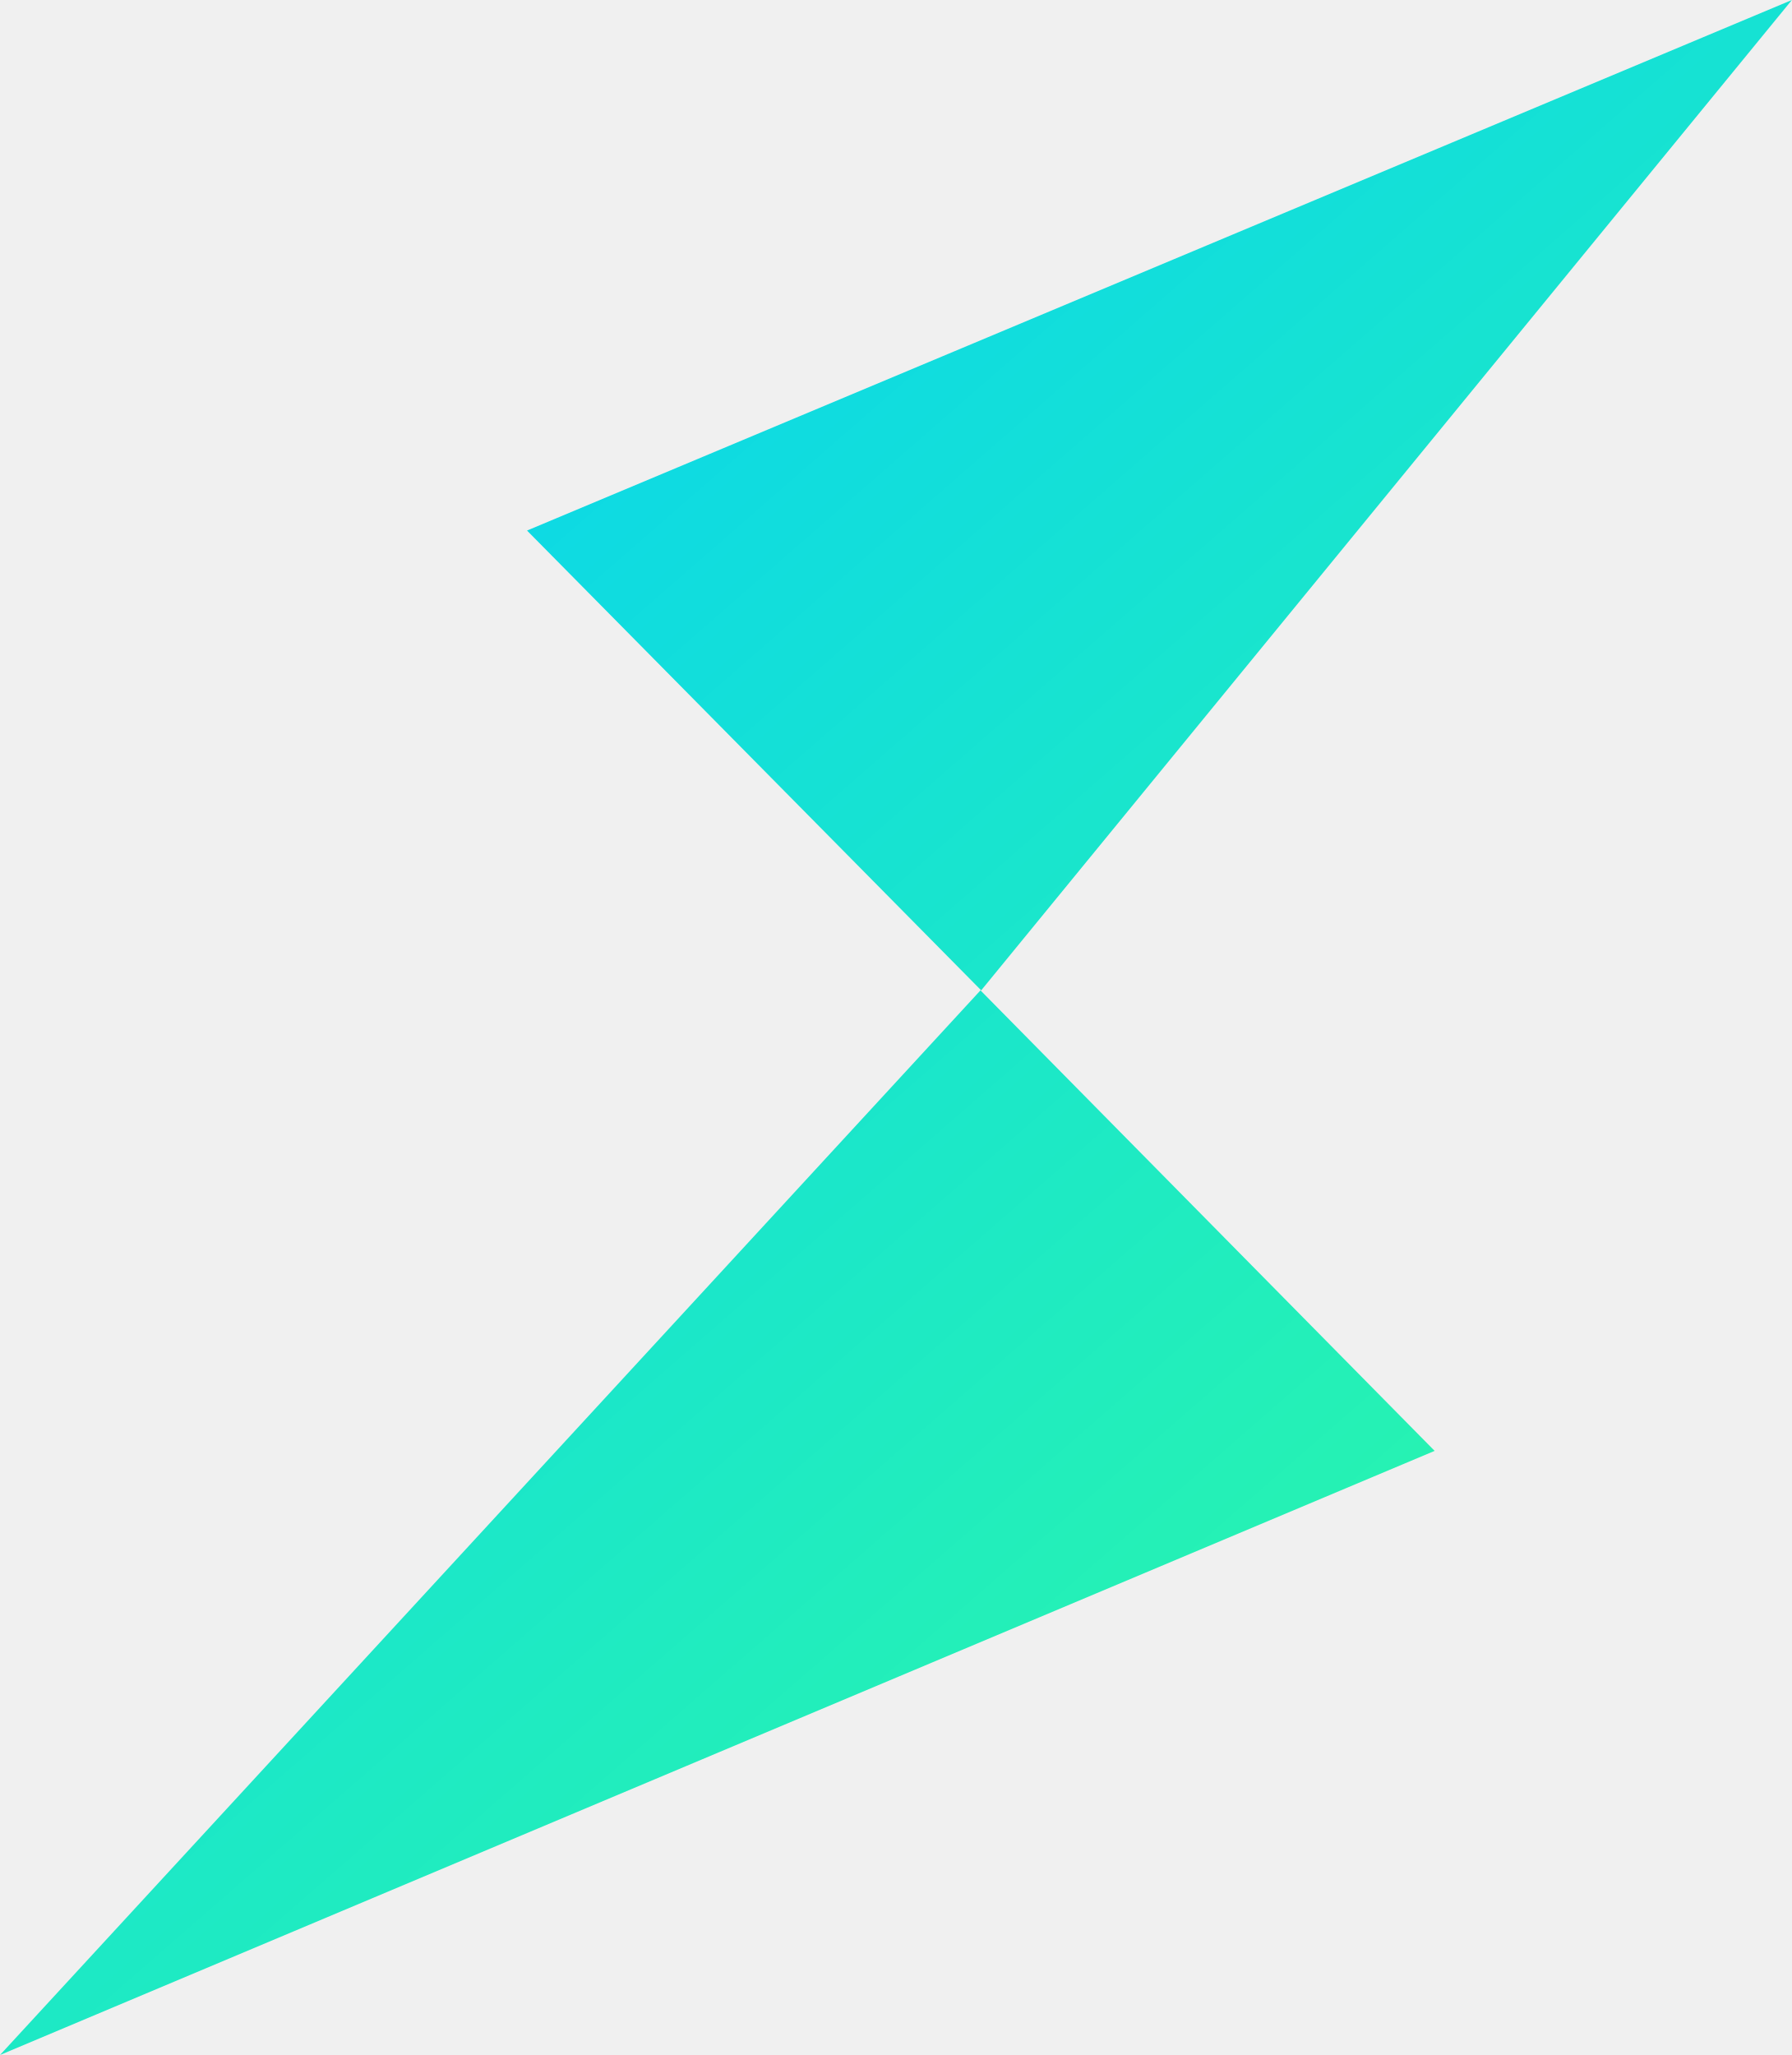
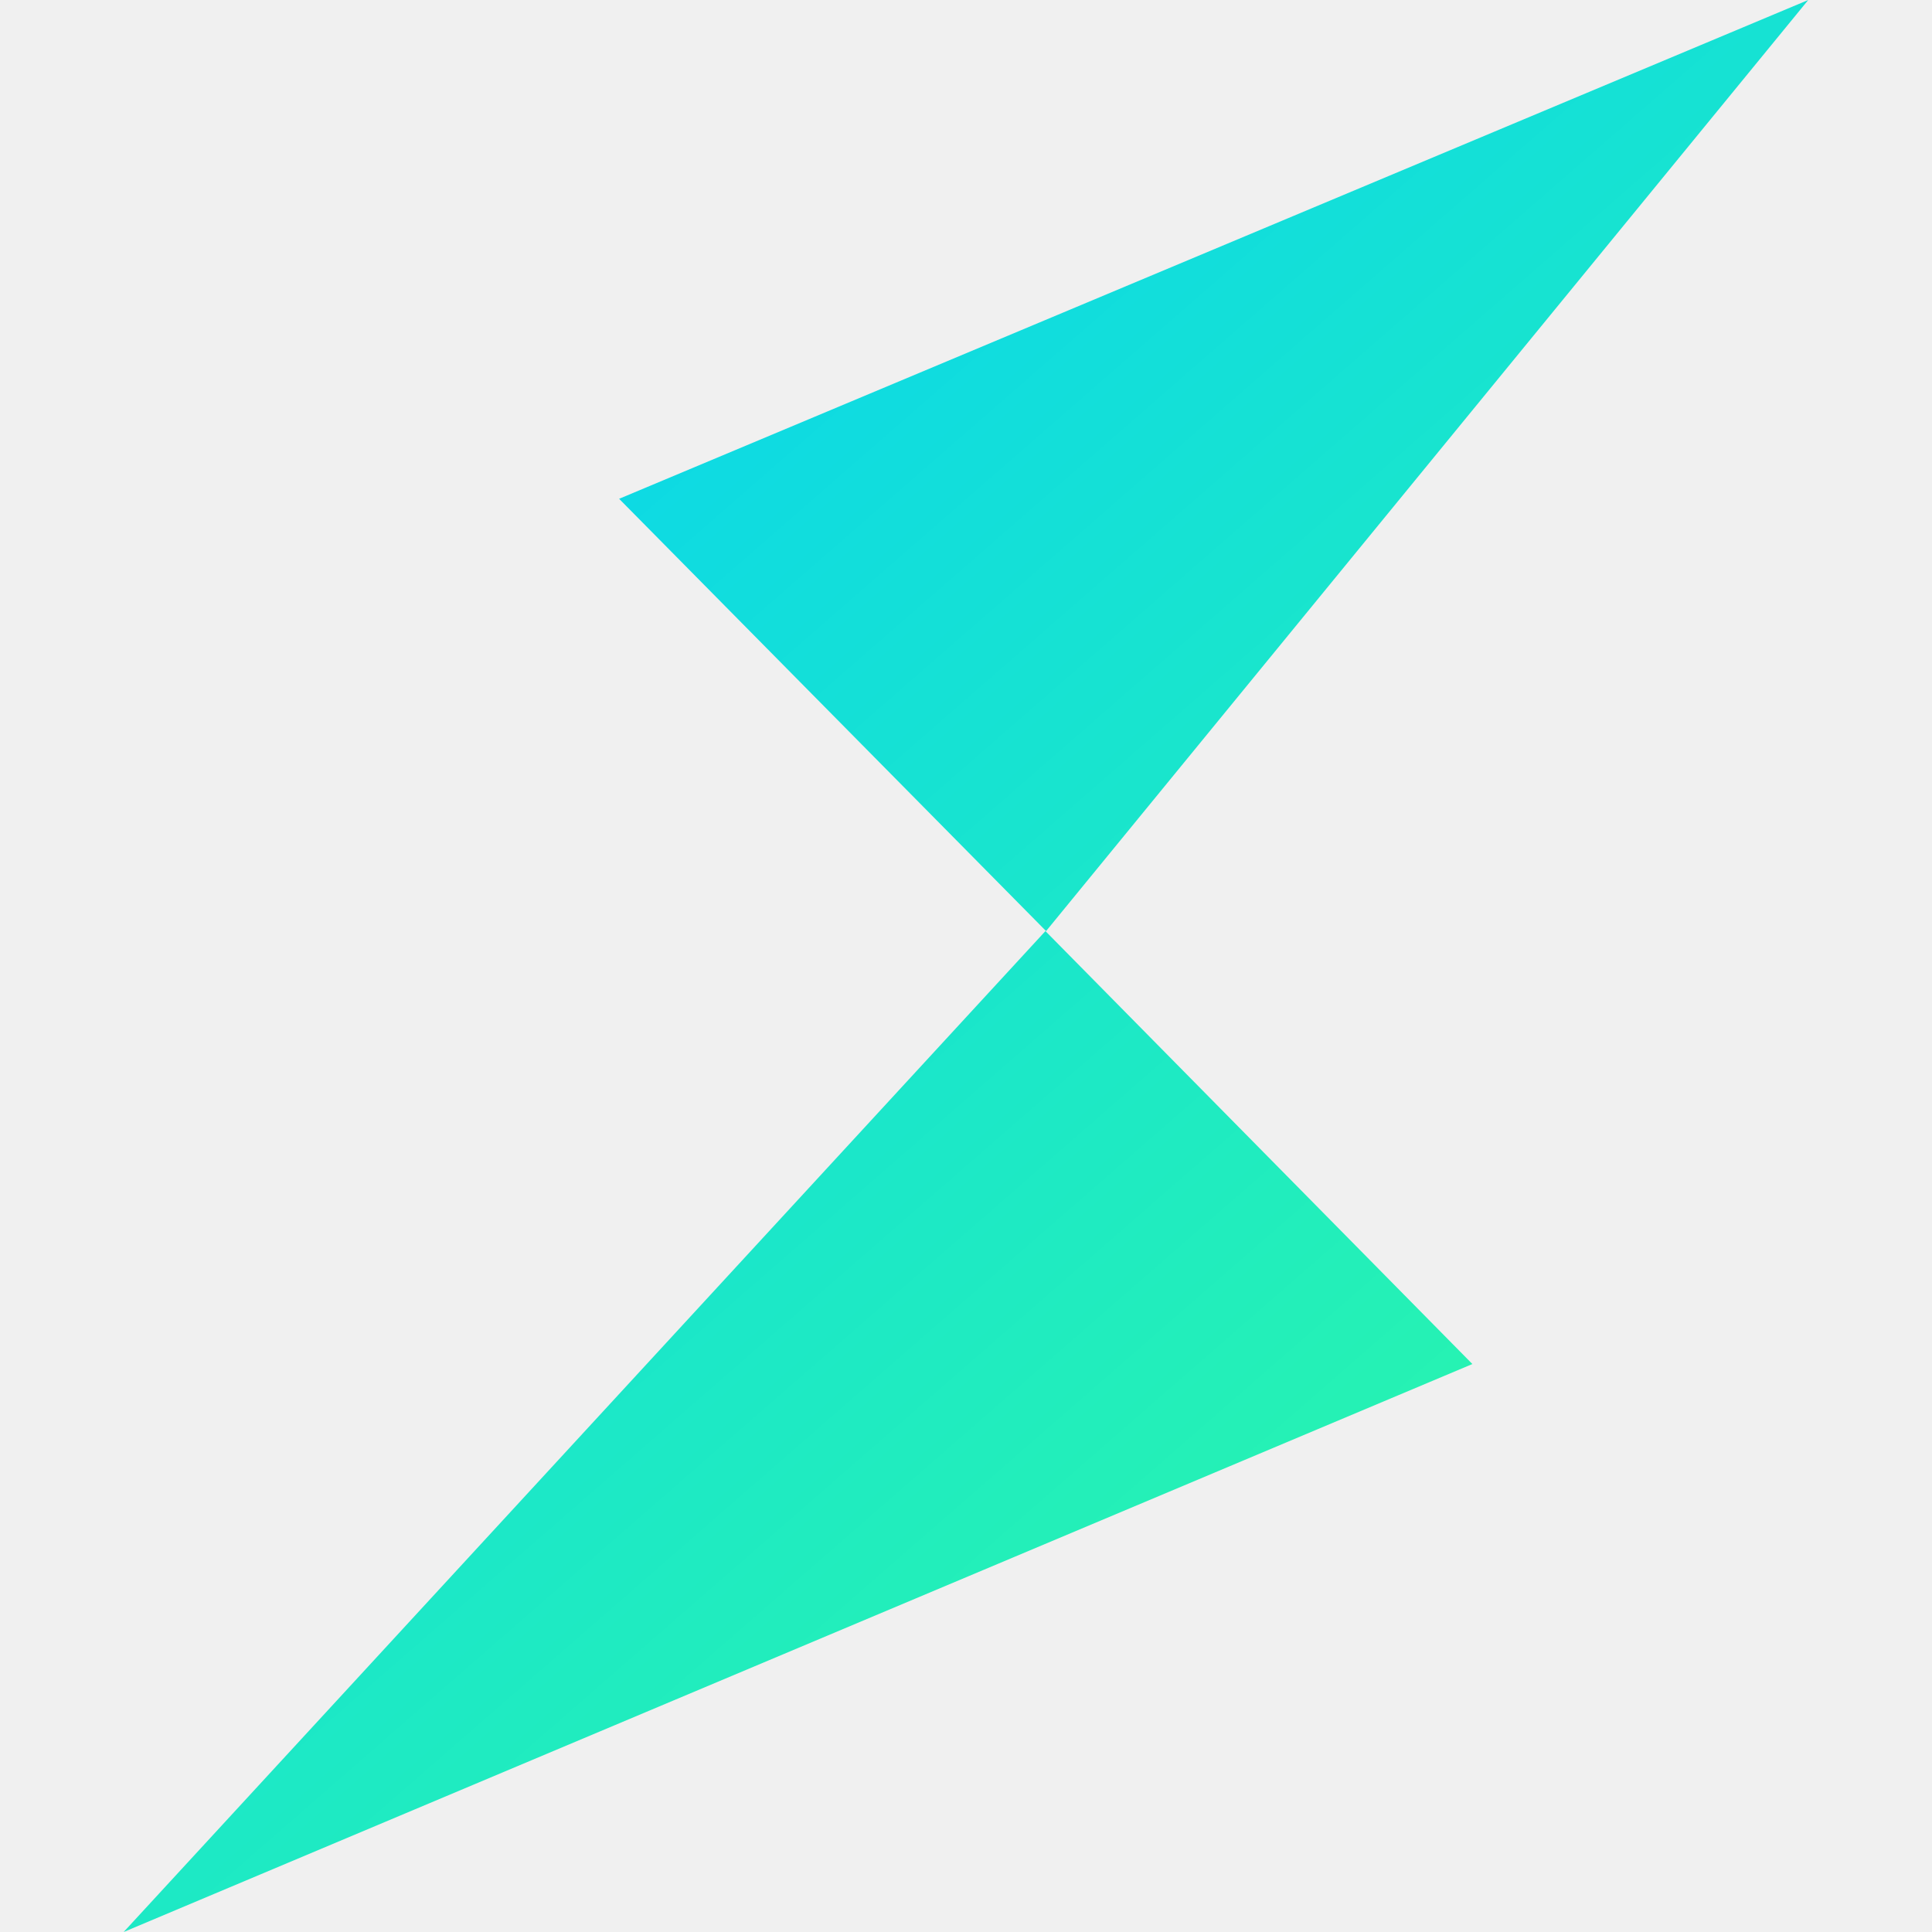
- <svg xmlns="http://www.w3.org/2000/svg" version="1.1" viewBox="0 0 253.3 290.5" width="253.3" height="290.5">
-   <style type="text/css">
- 	.st0{fill:url(#SVGID_1_);}
- </style>
-   <linearGradient id="SVGID_1_" gradientUnits="userSpaceOnUse" x1="0%" y1="0%" x2="100%" y2="100%">
-     <stop offset="0" style="stop-color:#00CCFF" />
-     <stop offset="1" style="stop-color:#33FF99" />
-   </linearGradient>
-   <path class="st0" d="M0,290.5l202.8-85.4L138.6,140L0,290.5z M74.5,75l64.2,65L253.3,0L74.5,75z" />
+ <svg xmlns="http://www.w3.org/2000/svg" width="250" height="250" viewBox="0 0 250 250" fill="none">
+   <g clip-path="url(#clip0_1298_61)">
+     <path d="M16 250L190.527 176.506L135.277 120.482L16 250ZM80.114 64.544L135.363 120.482L233.986 0L80.114 64.544Z" fill="url(#paint0_linear_1298_61)" />
+   </g>
+   <defs>
+     <linearGradient id="paint0_linear_1298_61" x1="16" y1="0" x2="233.986" y2="250" gradientUnits="userSpaceOnUse">
+       <stop stop-color="#00CCFF" />
+       <stop offset="1" stop-color="#33FF99" />
+     </linearGradient>
+     <clipPath id="clip0_1298_61">
+       <rect width="217.986" height="250" fill="white" transform="translate(16)" />
+     </clipPath>
+   </defs>
</svg>
